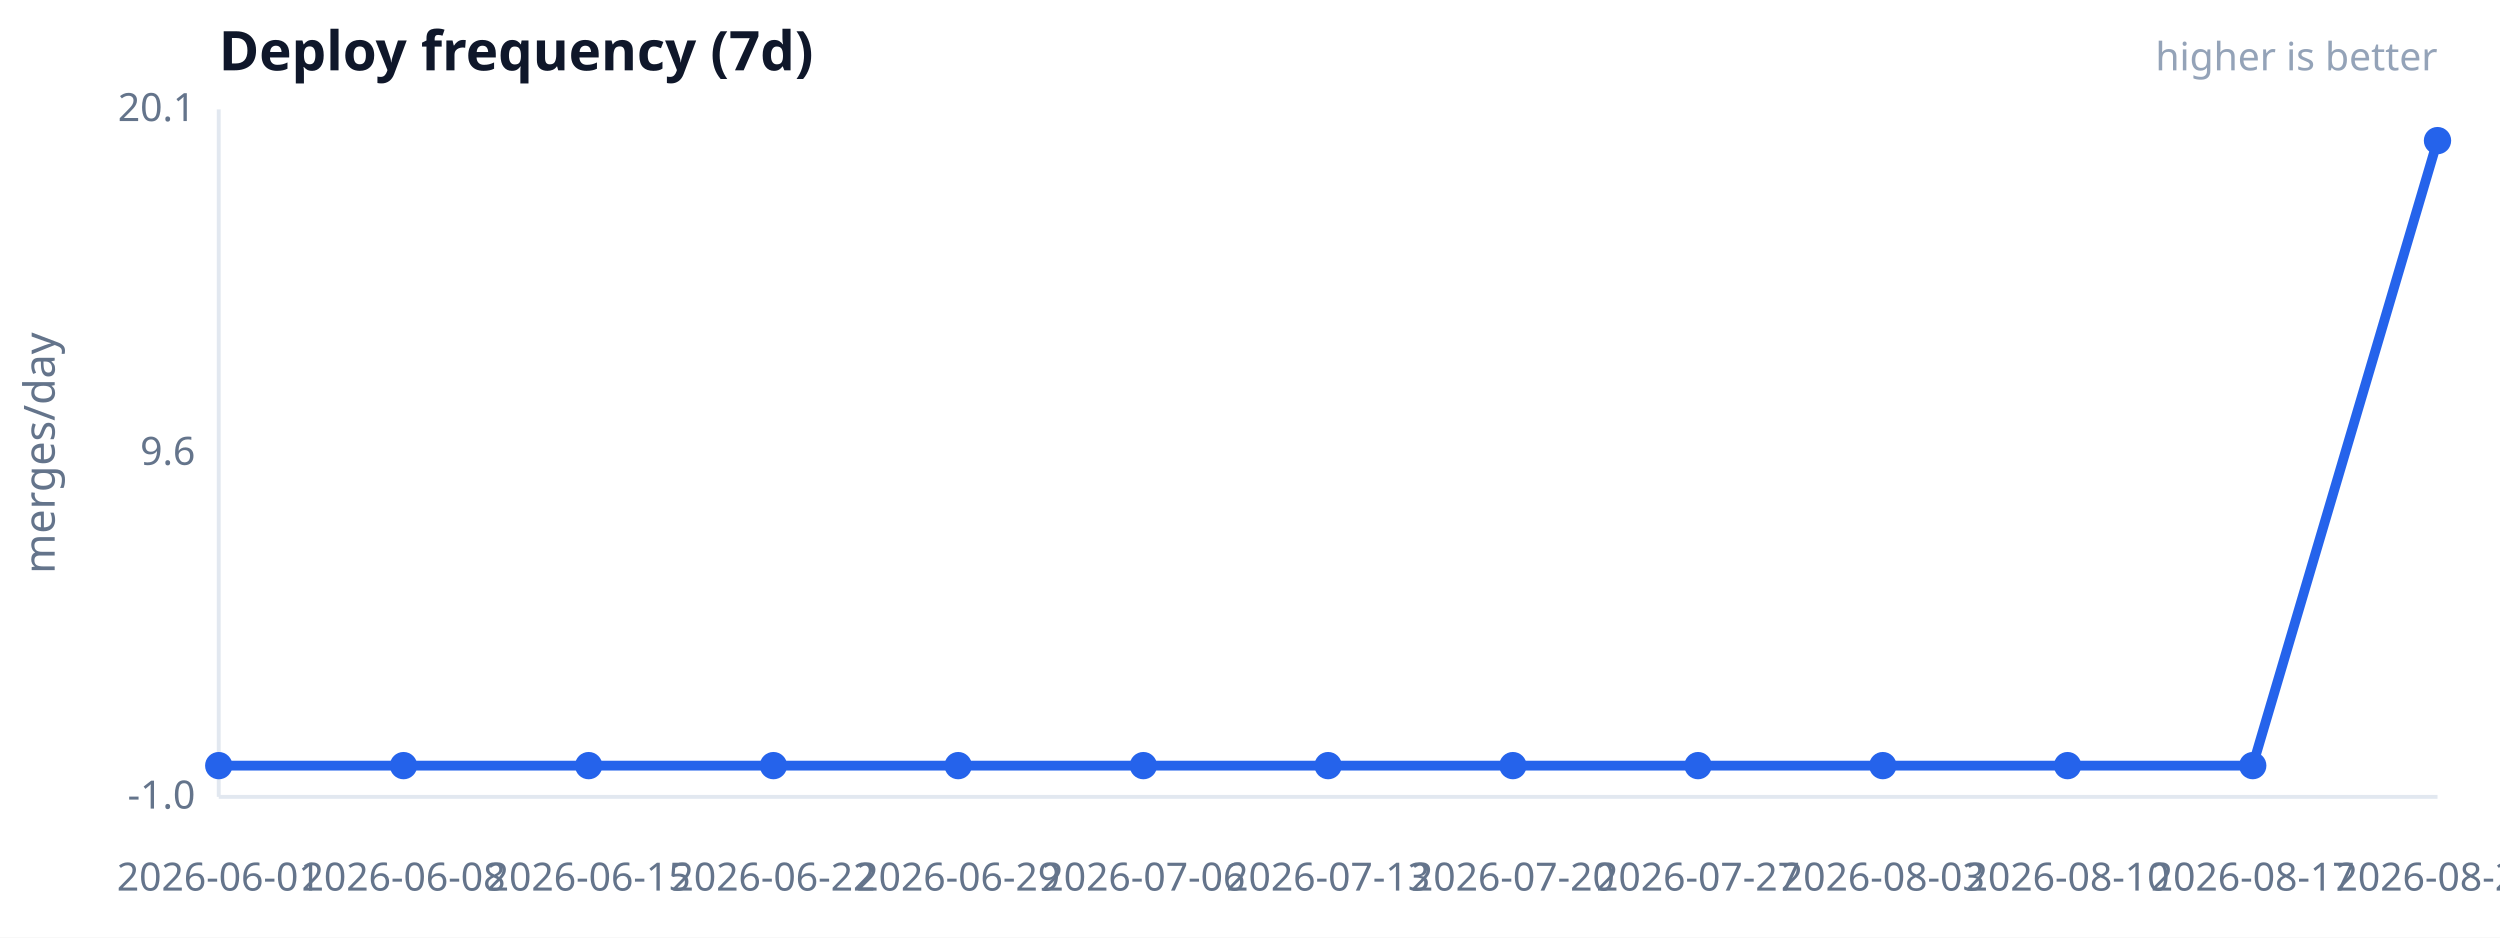
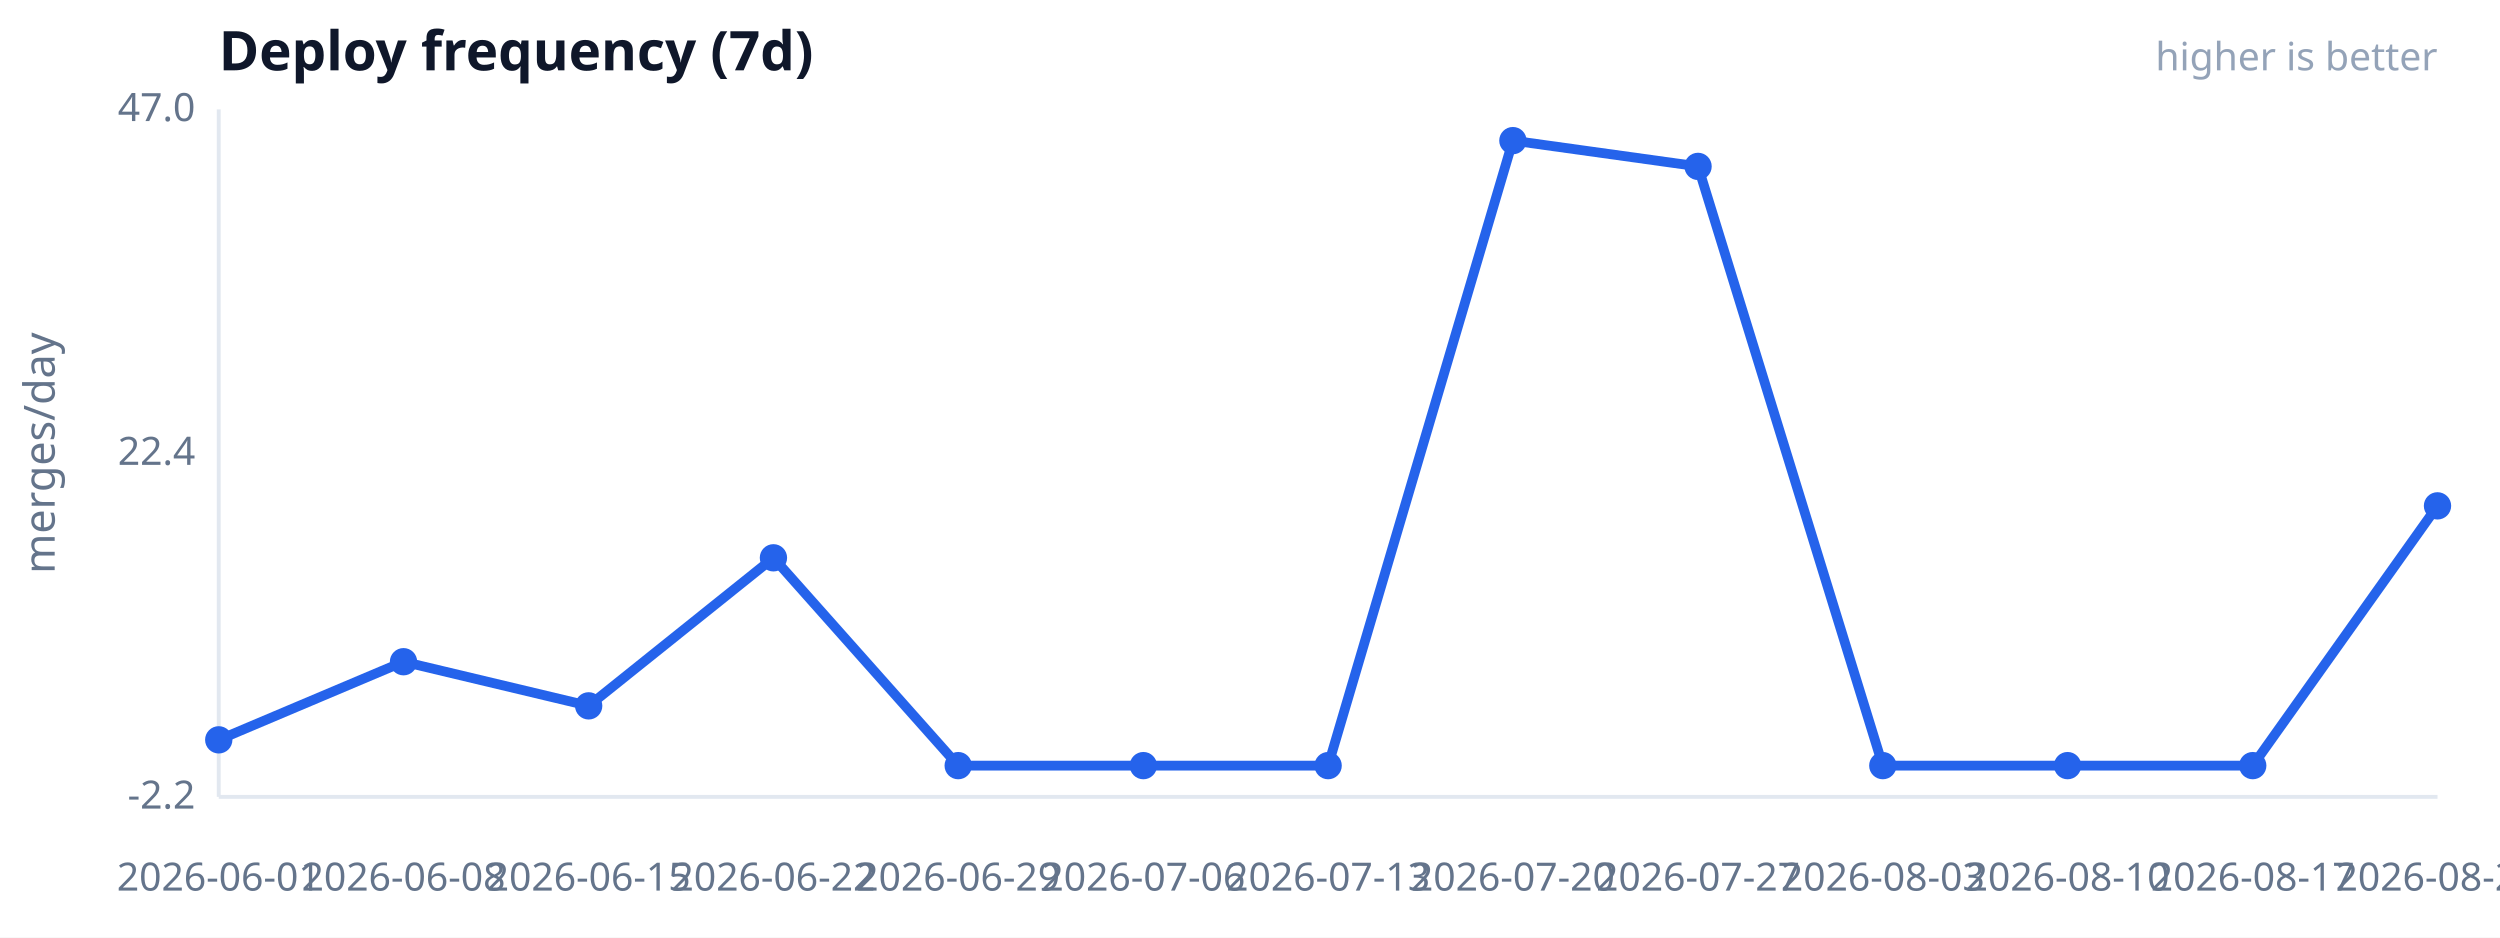
<svg xmlns="http://www.w3.org/2000/svg" width="640" height="240" viewBox="0 0 640 240">
  <rect width="100%" height="100%" fill="#ffffff" />
  <text x="56" y="18" font-family="system-ui,sans-serif" font-size="14" font-weight="600" fill="#0f172a">Deploy frequency (7d)</text>
  <text x="624" y="18" text-anchor="end" font-family="system-ui,sans-serif" font-size="10" fill="#94a3b8">higher is better</text>
  <line x1="56" y1="28" x2="56" y2="204" stroke="#e2e8f0" />
  <line x1="56" y1="204" x2="624" y2="204" stroke="#e2e8f0" />
-   <text x="50" y="207.0" text-anchor="end" font-family="system-ui,sans-serif" font-size="10" fill="#64748b">-1.0</text>
-   <text x="50" y="119.0" text-anchor="end" font-family="system-ui,sans-serif" font-size="10" fill="#64748b">9.6</text>
-   <text x="50" y="31.0" text-anchor="end" font-family="system-ui,sans-serif" font-size="10" fill="#64748b">20.1</text>
+   <text x="50" y="207.0" text-anchor="end" font-family="system-ui,sans-serif" font-size="10" fill="#64748b">-2.2</text>
+   <text x="50" y="119.0" text-anchor="end" font-family="system-ui,sans-serif" font-size="10" fill="#64748b">22.4</text>
+   <text x="50" y="31.0" text-anchor="end" font-family="system-ui,sans-serif" font-size="10" fill="#64748b">47.0</text>
  <text x="14" y="116.0" transform="rotate(-90 14 116.0)" text-anchor="middle" font-family="system-ui,sans-serif" font-size="11" fill="#64748b">merges/day</text>
-   <polyline fill="none" stroke="#2563eb" stroke-width="2.5" points="56.0,196.0 103.3,196.0 150.7,196.0 198.0,196.0 245.3,196.0 292.7,196.0 340.0,196.0 387.3,196.0 434.7,196.0 482.0,196.0 529.3,196.0 576.7,196.0 624.0,36.0" />
-   <circle cx="56.0" cy="196.0" r="3.5" fill="#2563eb" />
-   <circle cx="103.3" cy="196.0" r="3.5" fill="#2563eb" />
-   <circle cx="150.7" cy="196.0" r="3.5" fill="#2563eb" />
-   <circle cx="198.0" cy="196.0" r="3.5" fill="#2563eb" />
+   <polyline fill="none" stroke="#2563eb" stroke-width="2.5" points="56.0,189.4 103.3,169.4 150.7,180.7 198.0,142.8 245.3,196.0 292.7,196.0 340.0,196.0 387.3,36.0 434.7,42.6 482.0,196.0 529.3,196.0 576.7,196.0 624.0,129.5" />
+   <circle cx="56.0" cy="189.4" r="3.5" fill="#2563eb" />
+   <circle cx="103.3" cy="169.4" r="3.5" fill="#2563eb" />
+   <circle cx="150.7" cy="180.7" r="3.5" fill="#2563eb" />
+   <circle cx="198.0" cy="142.8" r="3.5" fill="#2563eb" />
  <circle cx="245.3" cy="196.0" r="3.5" fill="#2563eb" />
  <circle cx="292.7" cy="196.0" r="3.5" fill="#2563eb" />
  <circle cx="340.0" cy="196.0" r="3.5" fill="#2563eb" />
-   <circle cx="387.3" cy="196.0" r="3.5" fill="#2563eb" />
-   <circle cx="434.7" cy="196.0" r="3.5" fill="#2563eb" />
+   <circle cx="387.3" cy="36.0" r="3.5" fill="#2563eb" />
+   <circle cx="434.7" cy="42.6" r="3.5" fill="#2563eb" />
  <circle cx="482.0" cy="196.0" r="3.5" fill="#2563eb" />
  <circle cx="529.3" cy="196.0" r="3.5" fill="#2563eb" />
  <circle cx="576.7" cy="196.0" r="3.5" fill="#2563eb" />
-   <circle cx="624.0" cy="36.0" r="3.5" fill="#2563eb" />
+   <circle cx="624.0" cy="129.5" r="3.5" fill="#2563eb" />
  <text x="56.0" y="228" text-anchor="middle" font-family="system-ui,sans-serif" font-size="10" fill="#64748b">2026-06-01</text>
  <text x="103.3" y="228" text-anchor="middle" font-family="system-ui,sans-serif" font-size="10" fill="#64748b">2026-06-08</text>
  <text x="150.7" y="228" text-anchor="middle" font-family="system-ui,sans-serif" font-size="10" fill="#64748b">2026-06-15</text>
  <text x="198.0" y="228" text-anchor="middle" font-family="system-ui,sans-serif" font-size="10" fill="#64748b">2026-06-22</text>
  <text x="245.3" y="228" text-anchor="middle" font-family="system-ui,sans-serif" font-size="10" fill="#64748b">2026-06-29</text>
  <text x="292.7" y="228" text-anchor="middle" font-family="system-ui,sans-serif" font-size="10" fill="#64748b">2026-07-06</text>
  <text x="340.0" y="228" text-anchor="middle" font-family="system-ui,sans-serif" font-size="10" fill="#64748b">2026-07-13</text>
  <text x="387.3" y="228" text-anchor="middle" font-family="system-ui,sans-serif" font-size="10" fill="#64748b">2026-07-20</text>
  <text x="434.7" y="228" text-anchor="middle" font-family="system-ui,sans-serif" font-size="10" fill="#64748b">2026-07-27</text>
  <text x="482.0" y="228" text-anchor="middle" font-family="system-ui,sans-serif" font-size="10" fill="#64748b">2026-08-03</text>
  <text x="529.3" y="228" text-anchor="middle" font-family="system-ui,sans-serif" font-size="10" fill="#64748b">2026-08-10</text>
  <text x="576.7" y="228" text-anchor="middle" font-family="system-ui,sans-serif" font-size="10" fill="#64748b">2026-08-17</text>
  <text x="624.0" y="228" text-anchor="middle" font-family="system-ui,sans-serif" font-size="10" fill="#64748b">2026-08-25</text>
</svg>
